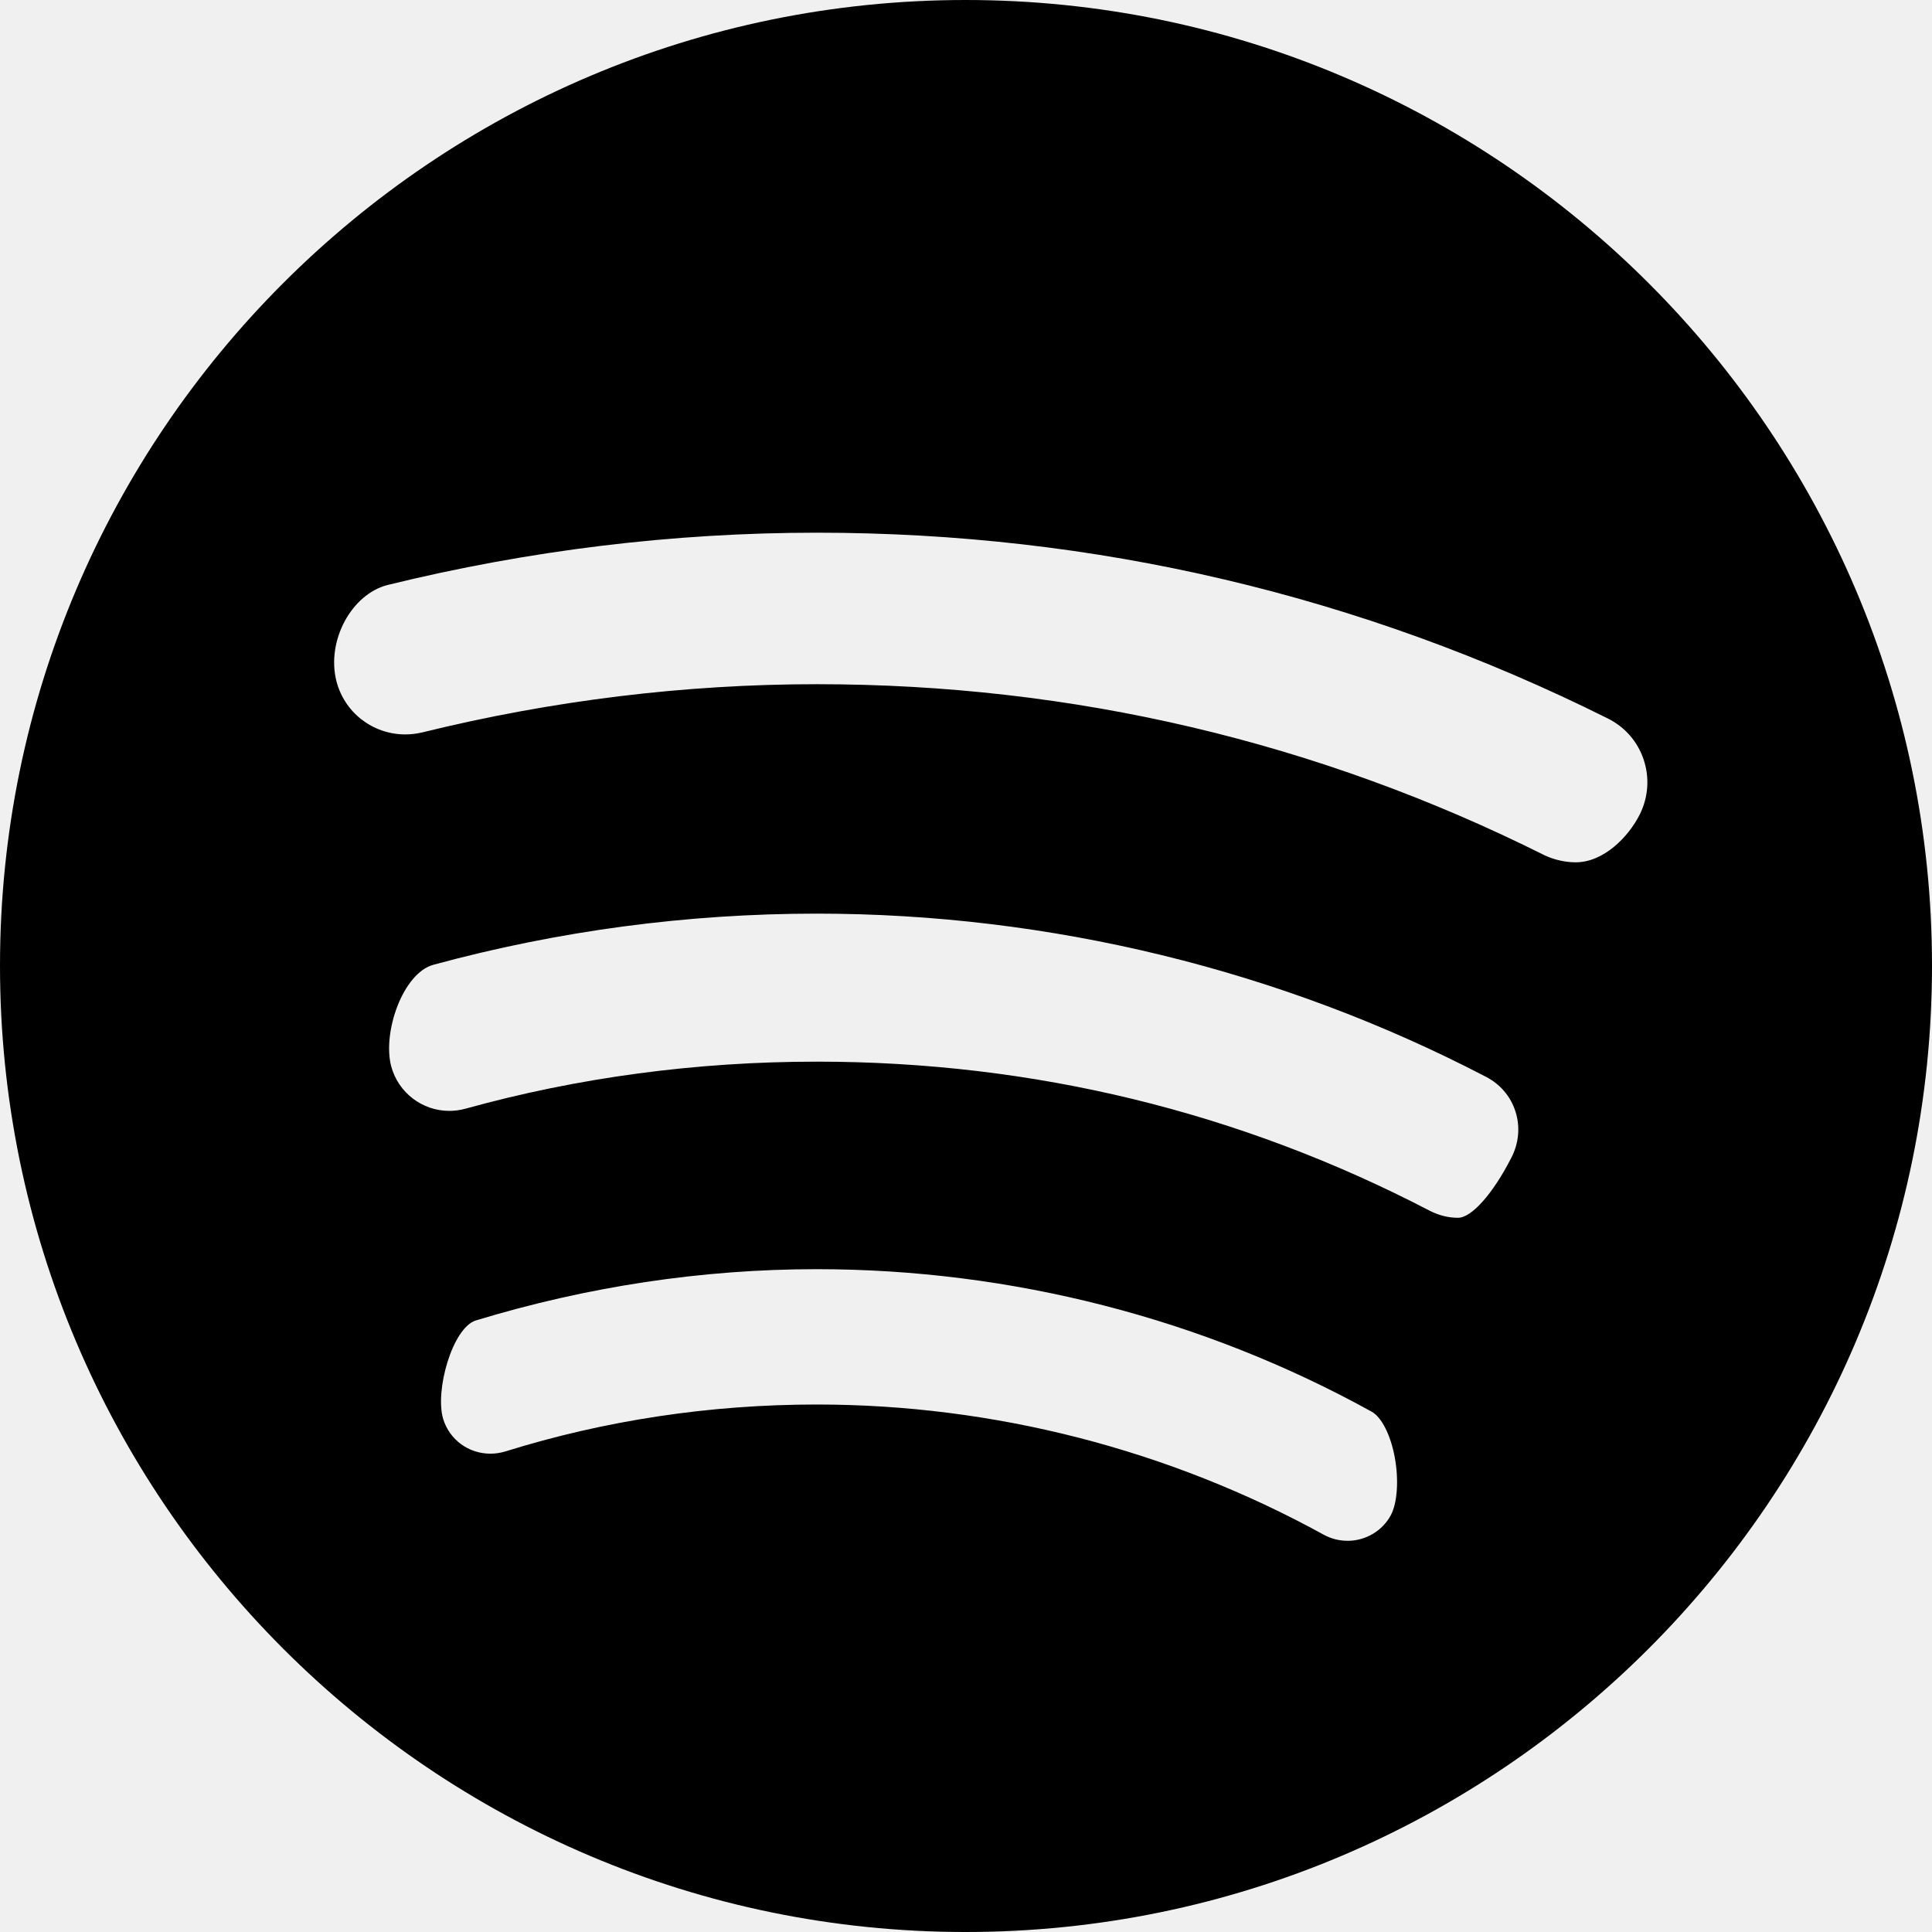
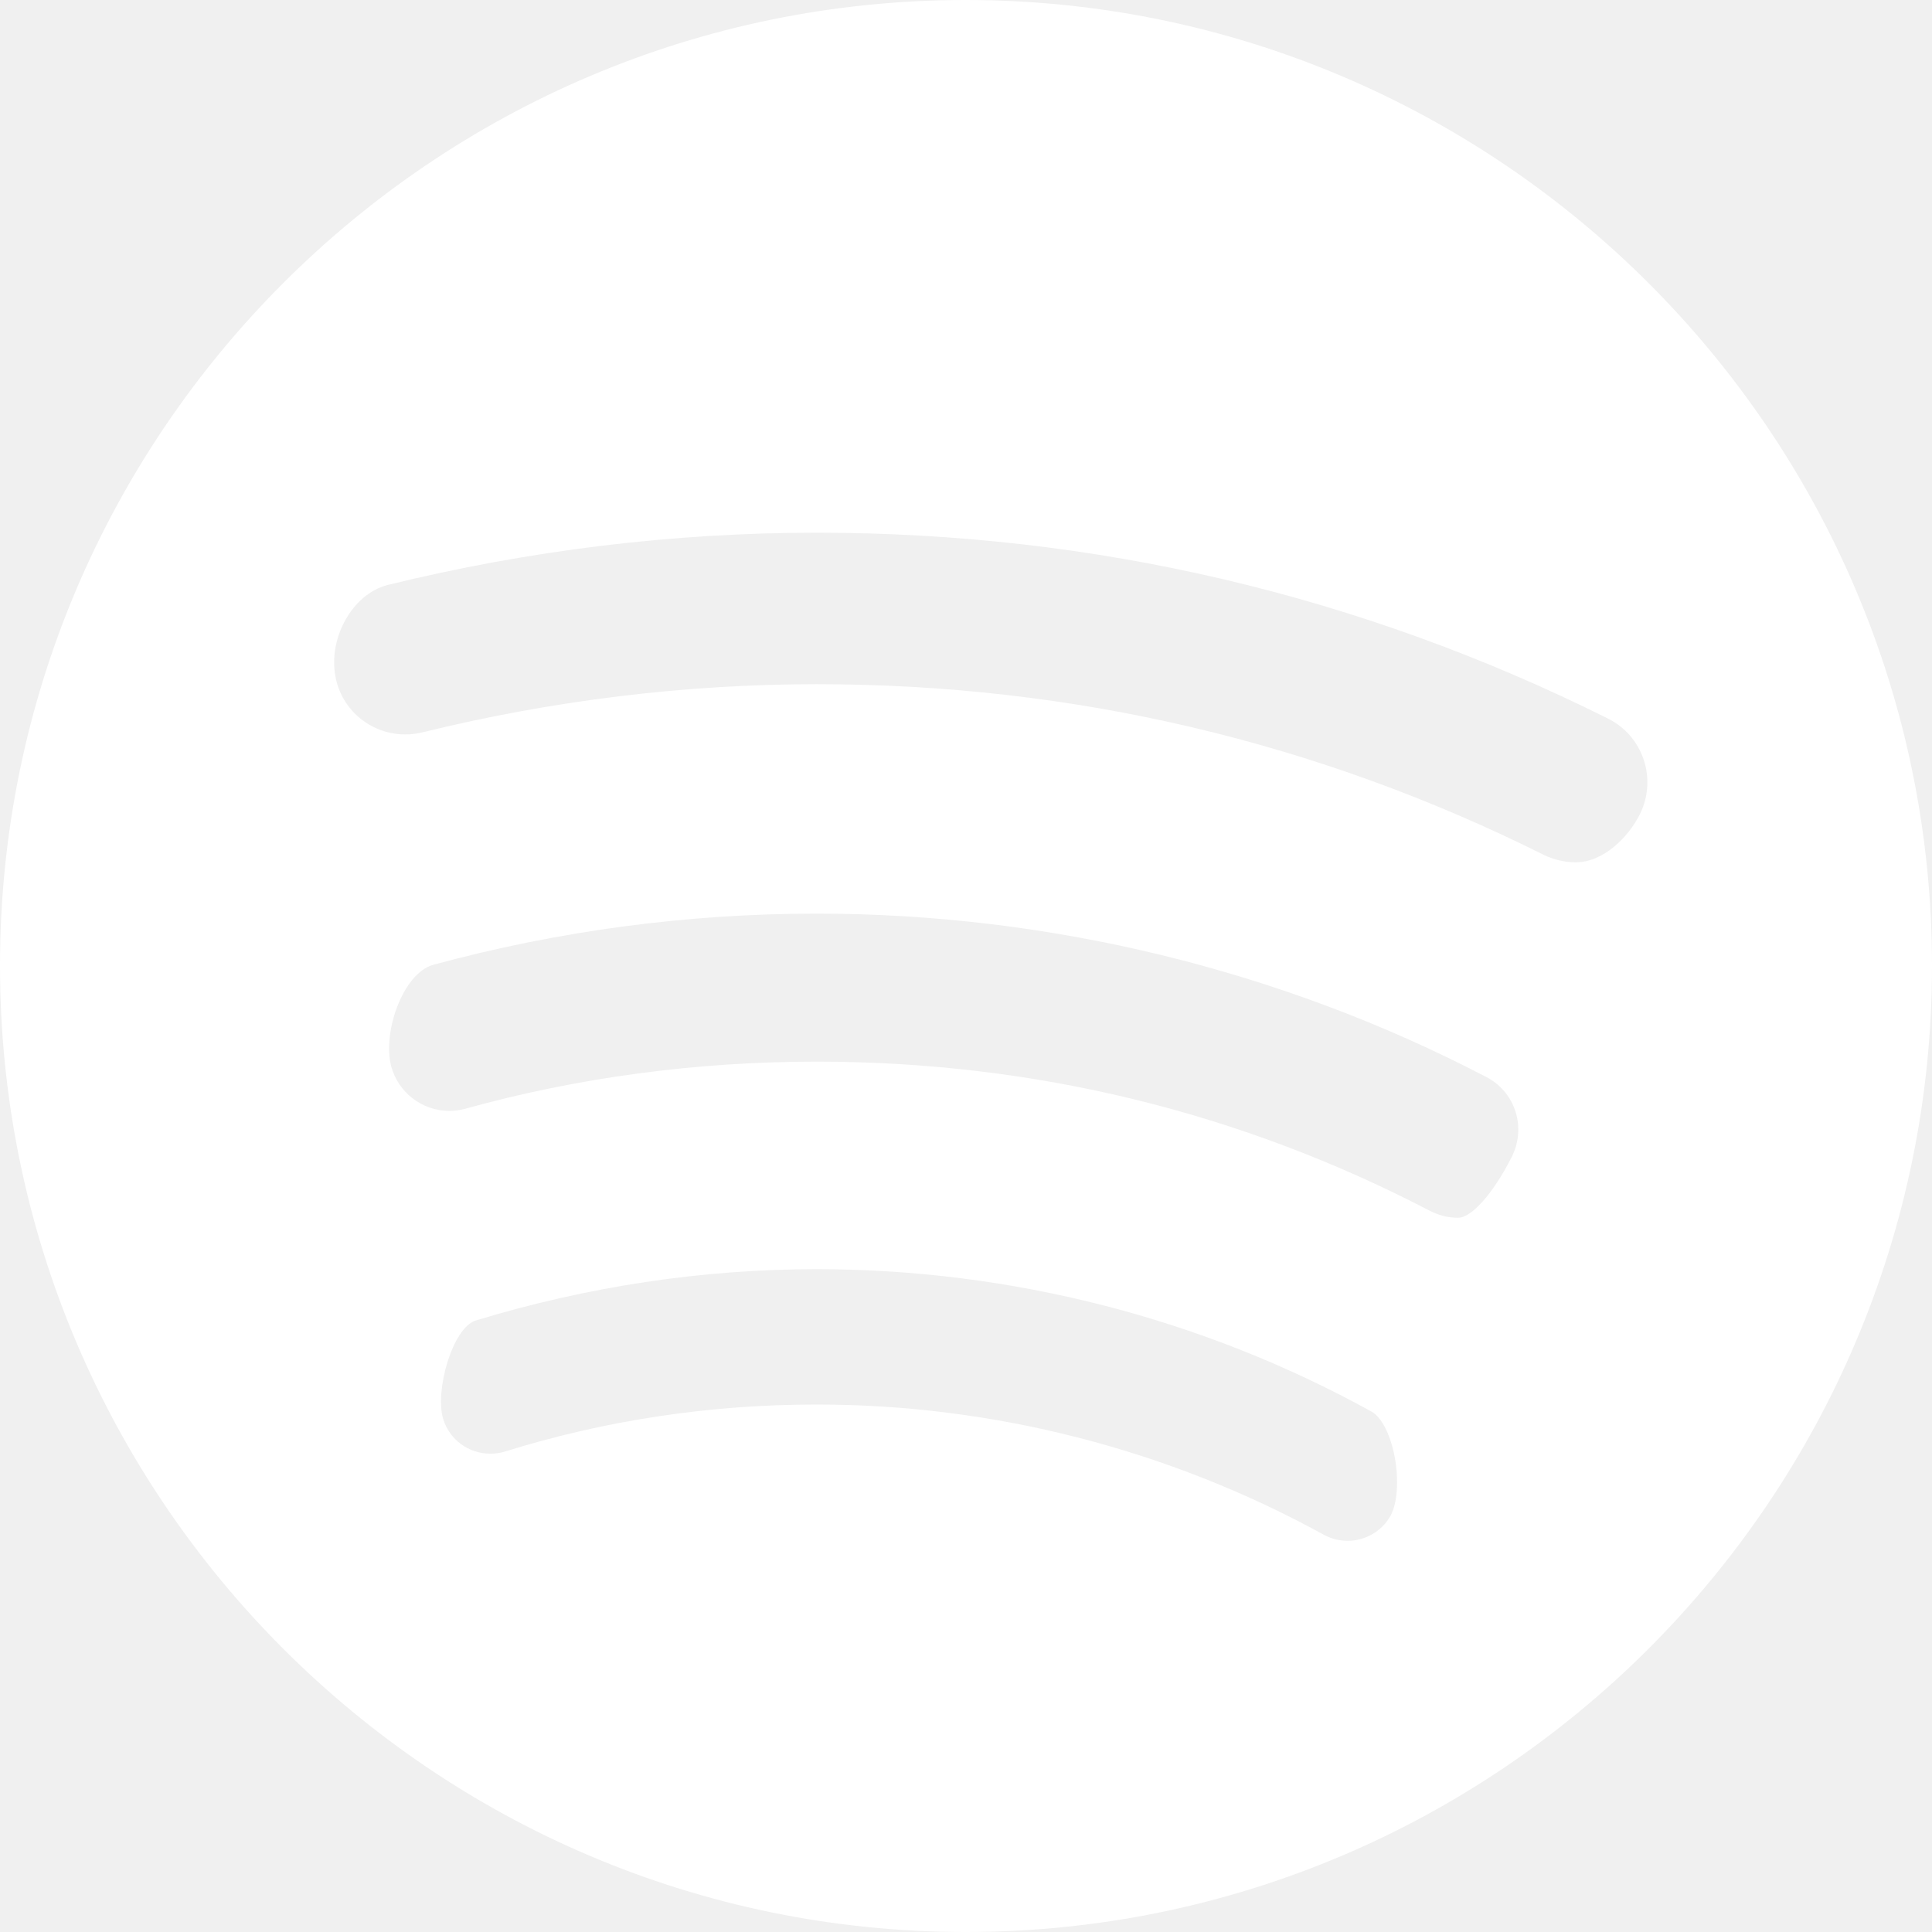
- <svg xmlns="http://www.w3.org/2000/svg" fill="#000000" height="800px" width="800px" version="1.1" id="Layer_1" viewBox="0 0 305 305" xml:space="preserve">
+ <svg xmlns="http://www.w3.org/2000/svg" fill="white" height="800px" width="800px" version="1.1" id="Layer_1" viewBox="0 0 305 305" xml:space="preserve">
  <g id="XMLID_85_">
    <path id="XMLID_86_" d="M152.441,0C68.385,0,0,68.39,0,152.453C0,236.568,68.385,305,152.441,305   C236.562,305,305,236.568,305,152.453C305,68.39,236.562,0,152.441,0z M75.08,208.47c17.674-5.38,35.795-8.108,53.857-8.108   c30.676,0,60.96,7.774,87.592,22.49c1.584,0.863,3.024,3.717,3.67,7.27c0.646,3.552,0.389,7.205-0.648,9.105   c-1.309,2.438-3.965,4.014-6.768,4.014c-1.389,0-2.61-0.312-3.831-0.972c-24.448-13.438-52.116-20.542-80.015-20.542   c-16.855,0-33.402,2.495-49.167,7.409c-0.768,0.233-1.558,0.352-2.348,0.352c-3.452,0.001-6.448-2.198-7.453-5.461   C68.612,219.566,71.419,209.667,75.08,208.47z M68.43,152.303c19.699-5.355,40.057-8.071,60.508-8.071   c36.765,0,73.273,8.896,105.601,25.739c2.266,1.15,3.936,3.1,4.701,5.49c0.776,2.421,0.542,5.024-0.669,7.347   c-2.885,5.646-6.257,9.44-8.393,9.44c-1.514,0-2.975-0.363-4.43-1.09c-30.019-15.632-62.59-23.558-96.811-23.558   c-19.035,0-37.71,2.503-55.489,7.435c-0.827,0.224-1.676,0.337-2.521,0.337c-4.277,0.001-8.046-2.888-9.162-7.013   C60.336,162.994,63.601,153.616,68.43,152.303z M66.727,115.606c-0.903,0.223-1.826,0.335-2.744,0.335   c-5.169,0.001-9.648-3.492-10.892-8.487c-1.559-6.323,2.397-13.668,8.126-15.111c22.281-5.473,45.065-8.248,67.72-8.248   c43.856,0,85.857,9.86,124.851,29.312c2.708,1.336,4.727,3.642,5.687,6.493c0.96,2.854,0.748,5.926-0.592,8.64   c-1.826,3.655-5.772,7.59-10.121,7.59c-1.677,0-3.399-0.393-4.924-1.109c-35.819-17.921-74.477-27.008-114.9-27.008   C108.164,108.014,87.234,110.568,66.727,115.606z" />
  </g>
</svg>
